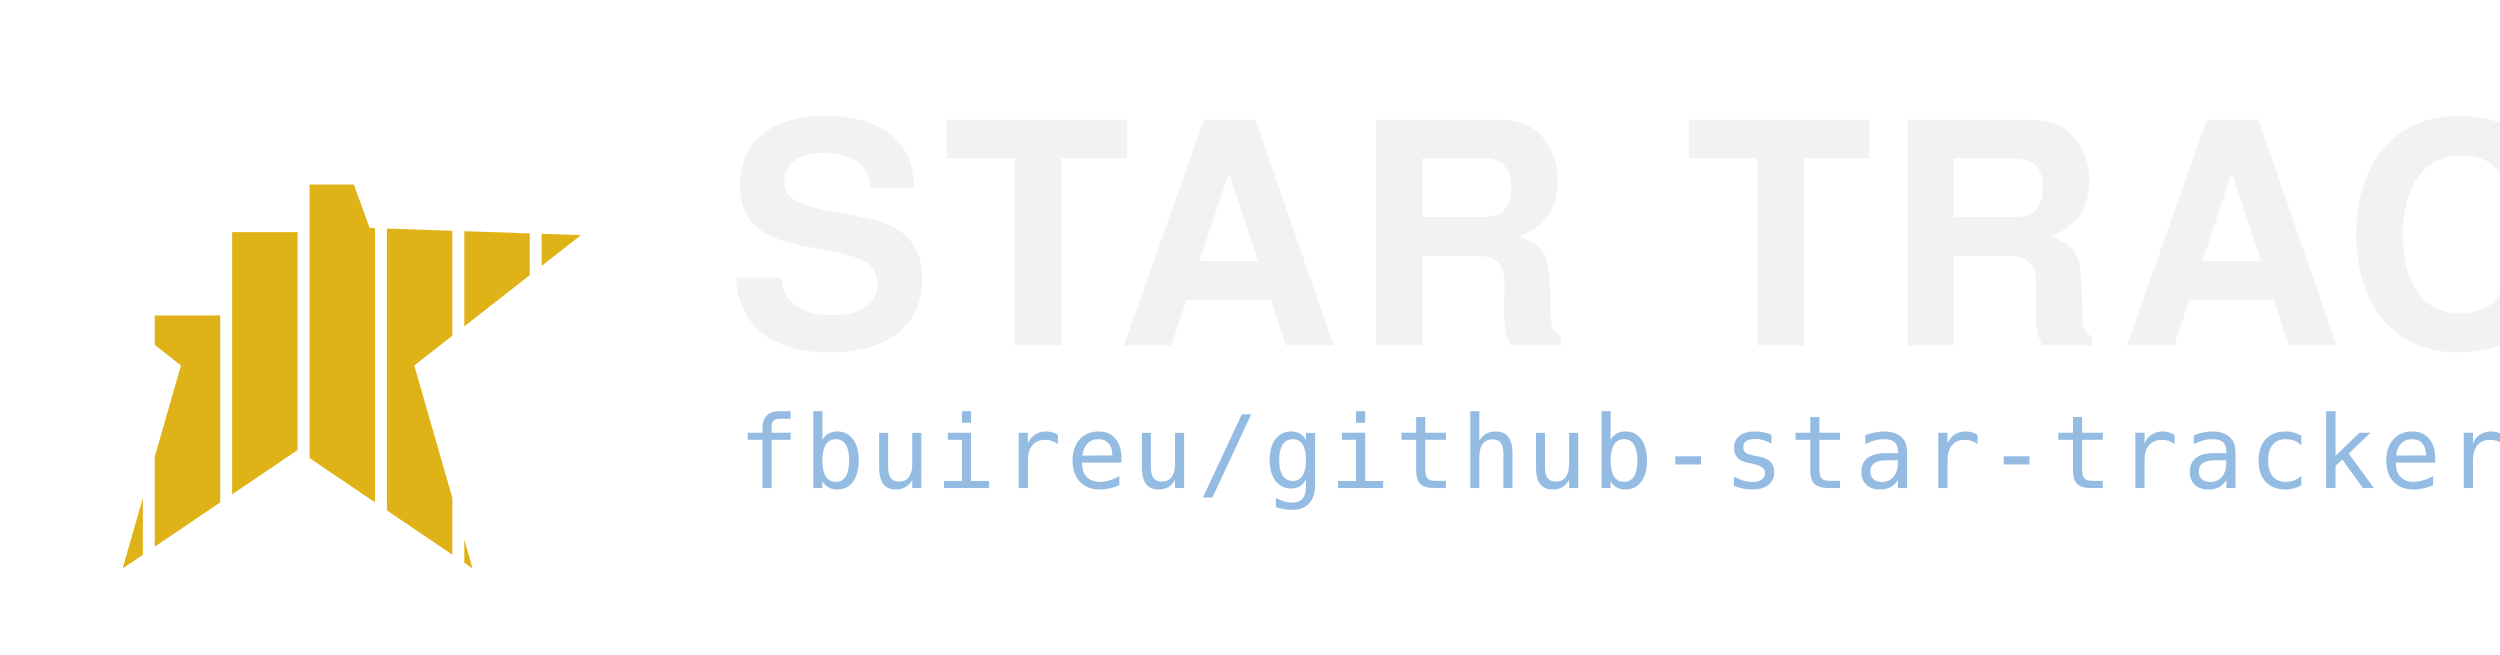
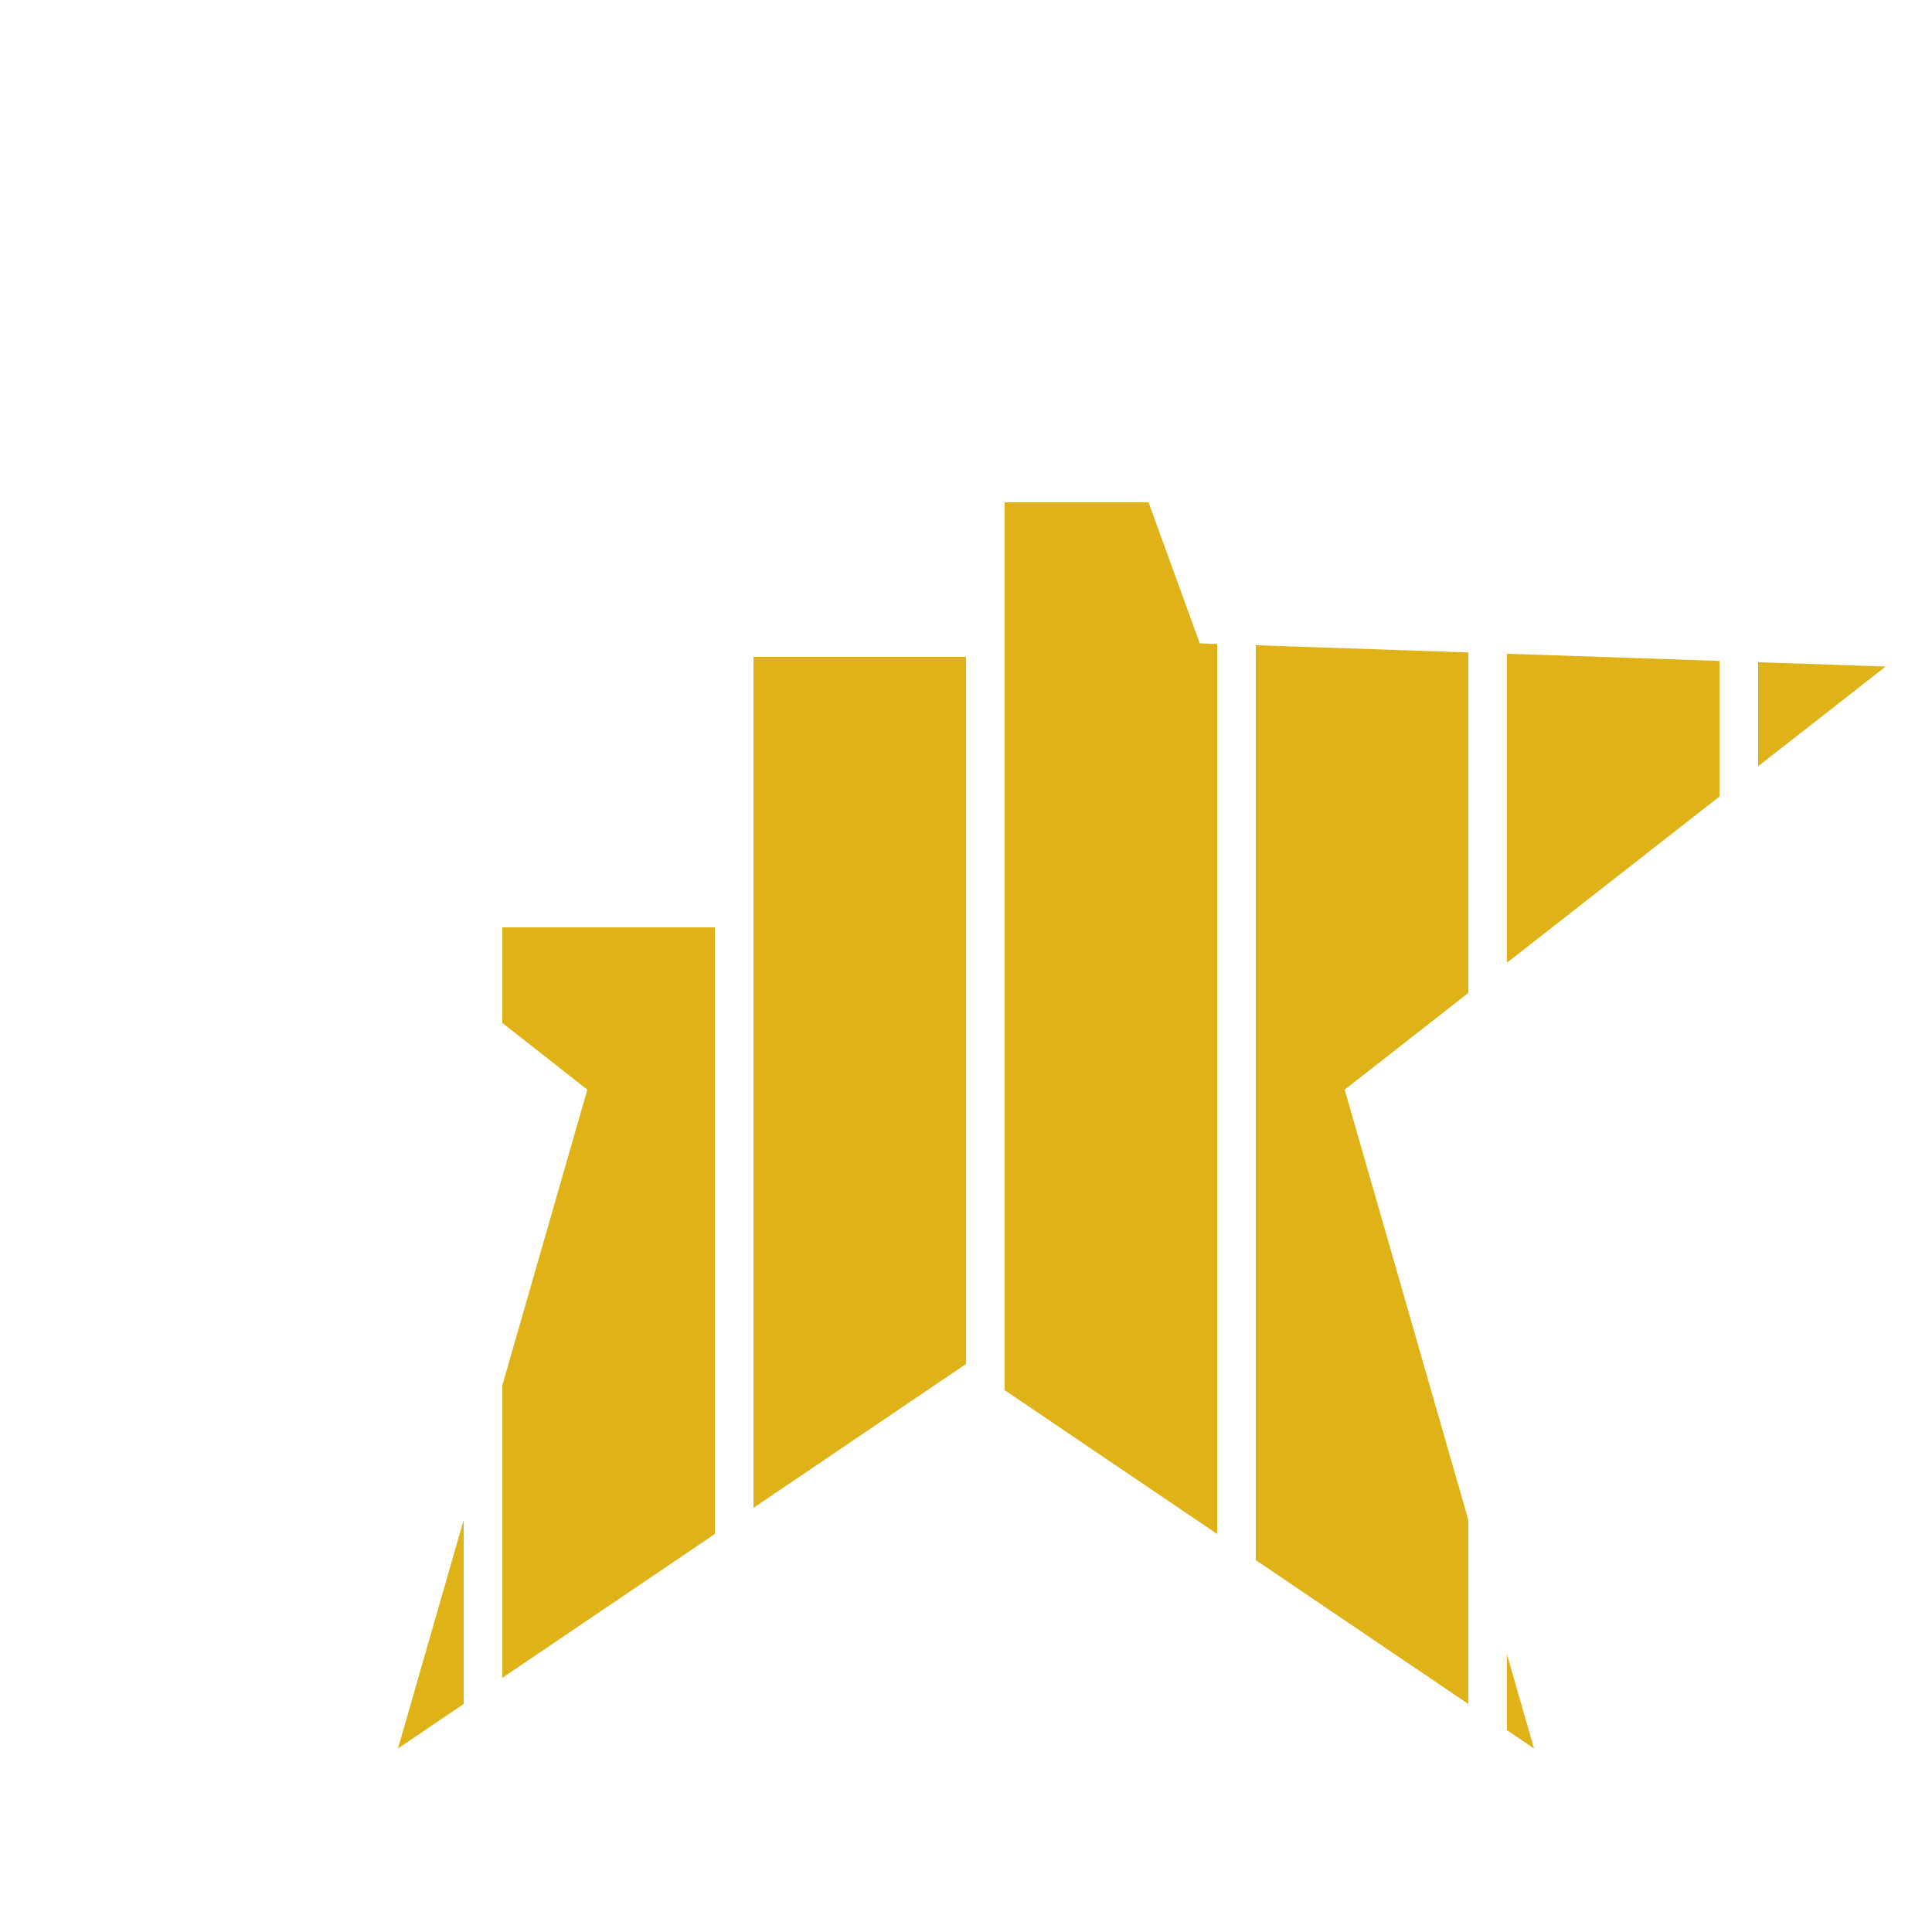
- <svg xmlns="http://www.w3.org/2000/svg" viewBox="0 0 420 110" width="840" height="220" font-family="Barlow Condensed, Barlow, Helvetica, sans-serif">
+ <svg xmlns="http://www.w3.org/2000/svg" viewBox="0 0 100 100" width="512" height="512">
  <defs>
    <clipPath id="star">
      <polygon points="50,0 62.1,33.3 97.6,34.5 69.6,56.4 79.4,90.5 50,70.6 20.6,90.5 30.4,56.4 2.5,34.5 37.9,33.3" />
    </clipPath>
  </defs>
-   <g transform="translate(0 5) scale(1)" clip-path="url(#star)" fill="#dfb317">
+   <g clip-path="url(#star)" fill="#dfb317">
    <rect x="0" y="72" width="11" height="28" />
    <rect x="13" y="60" width="11" height="40" />
    <rect x="26" y="48" width="11" height="52" />
    <rect x="39" y="34" width="11" height="66" />
    <rect x="52" y="26" width="11" height="74" />
    <rect x="65" y="14" width="11" height="86" />
    <rect x="78" y="6" width="11" height="94" />
    <rect x="91" y="0" width="11" height="100" />
  </g>
-   <text x="122" y="58" fill="#f2f2f3" font-size="52" font-weight="700" letter-spacing="2" textLength="290" lengthAdjust="spacingAndGlyphs">STAR TRACKER</text>
-   <text x="124" y="82" fill="#94bce3" font-size="17" font-family="IBM Plex Mono, ui-monospace, monospace" letter-spacing="0.8" textLength="288" lengthAdjust="spacingAndGlyphs">fbuireu/github-star-tracker</text>
</svg>
